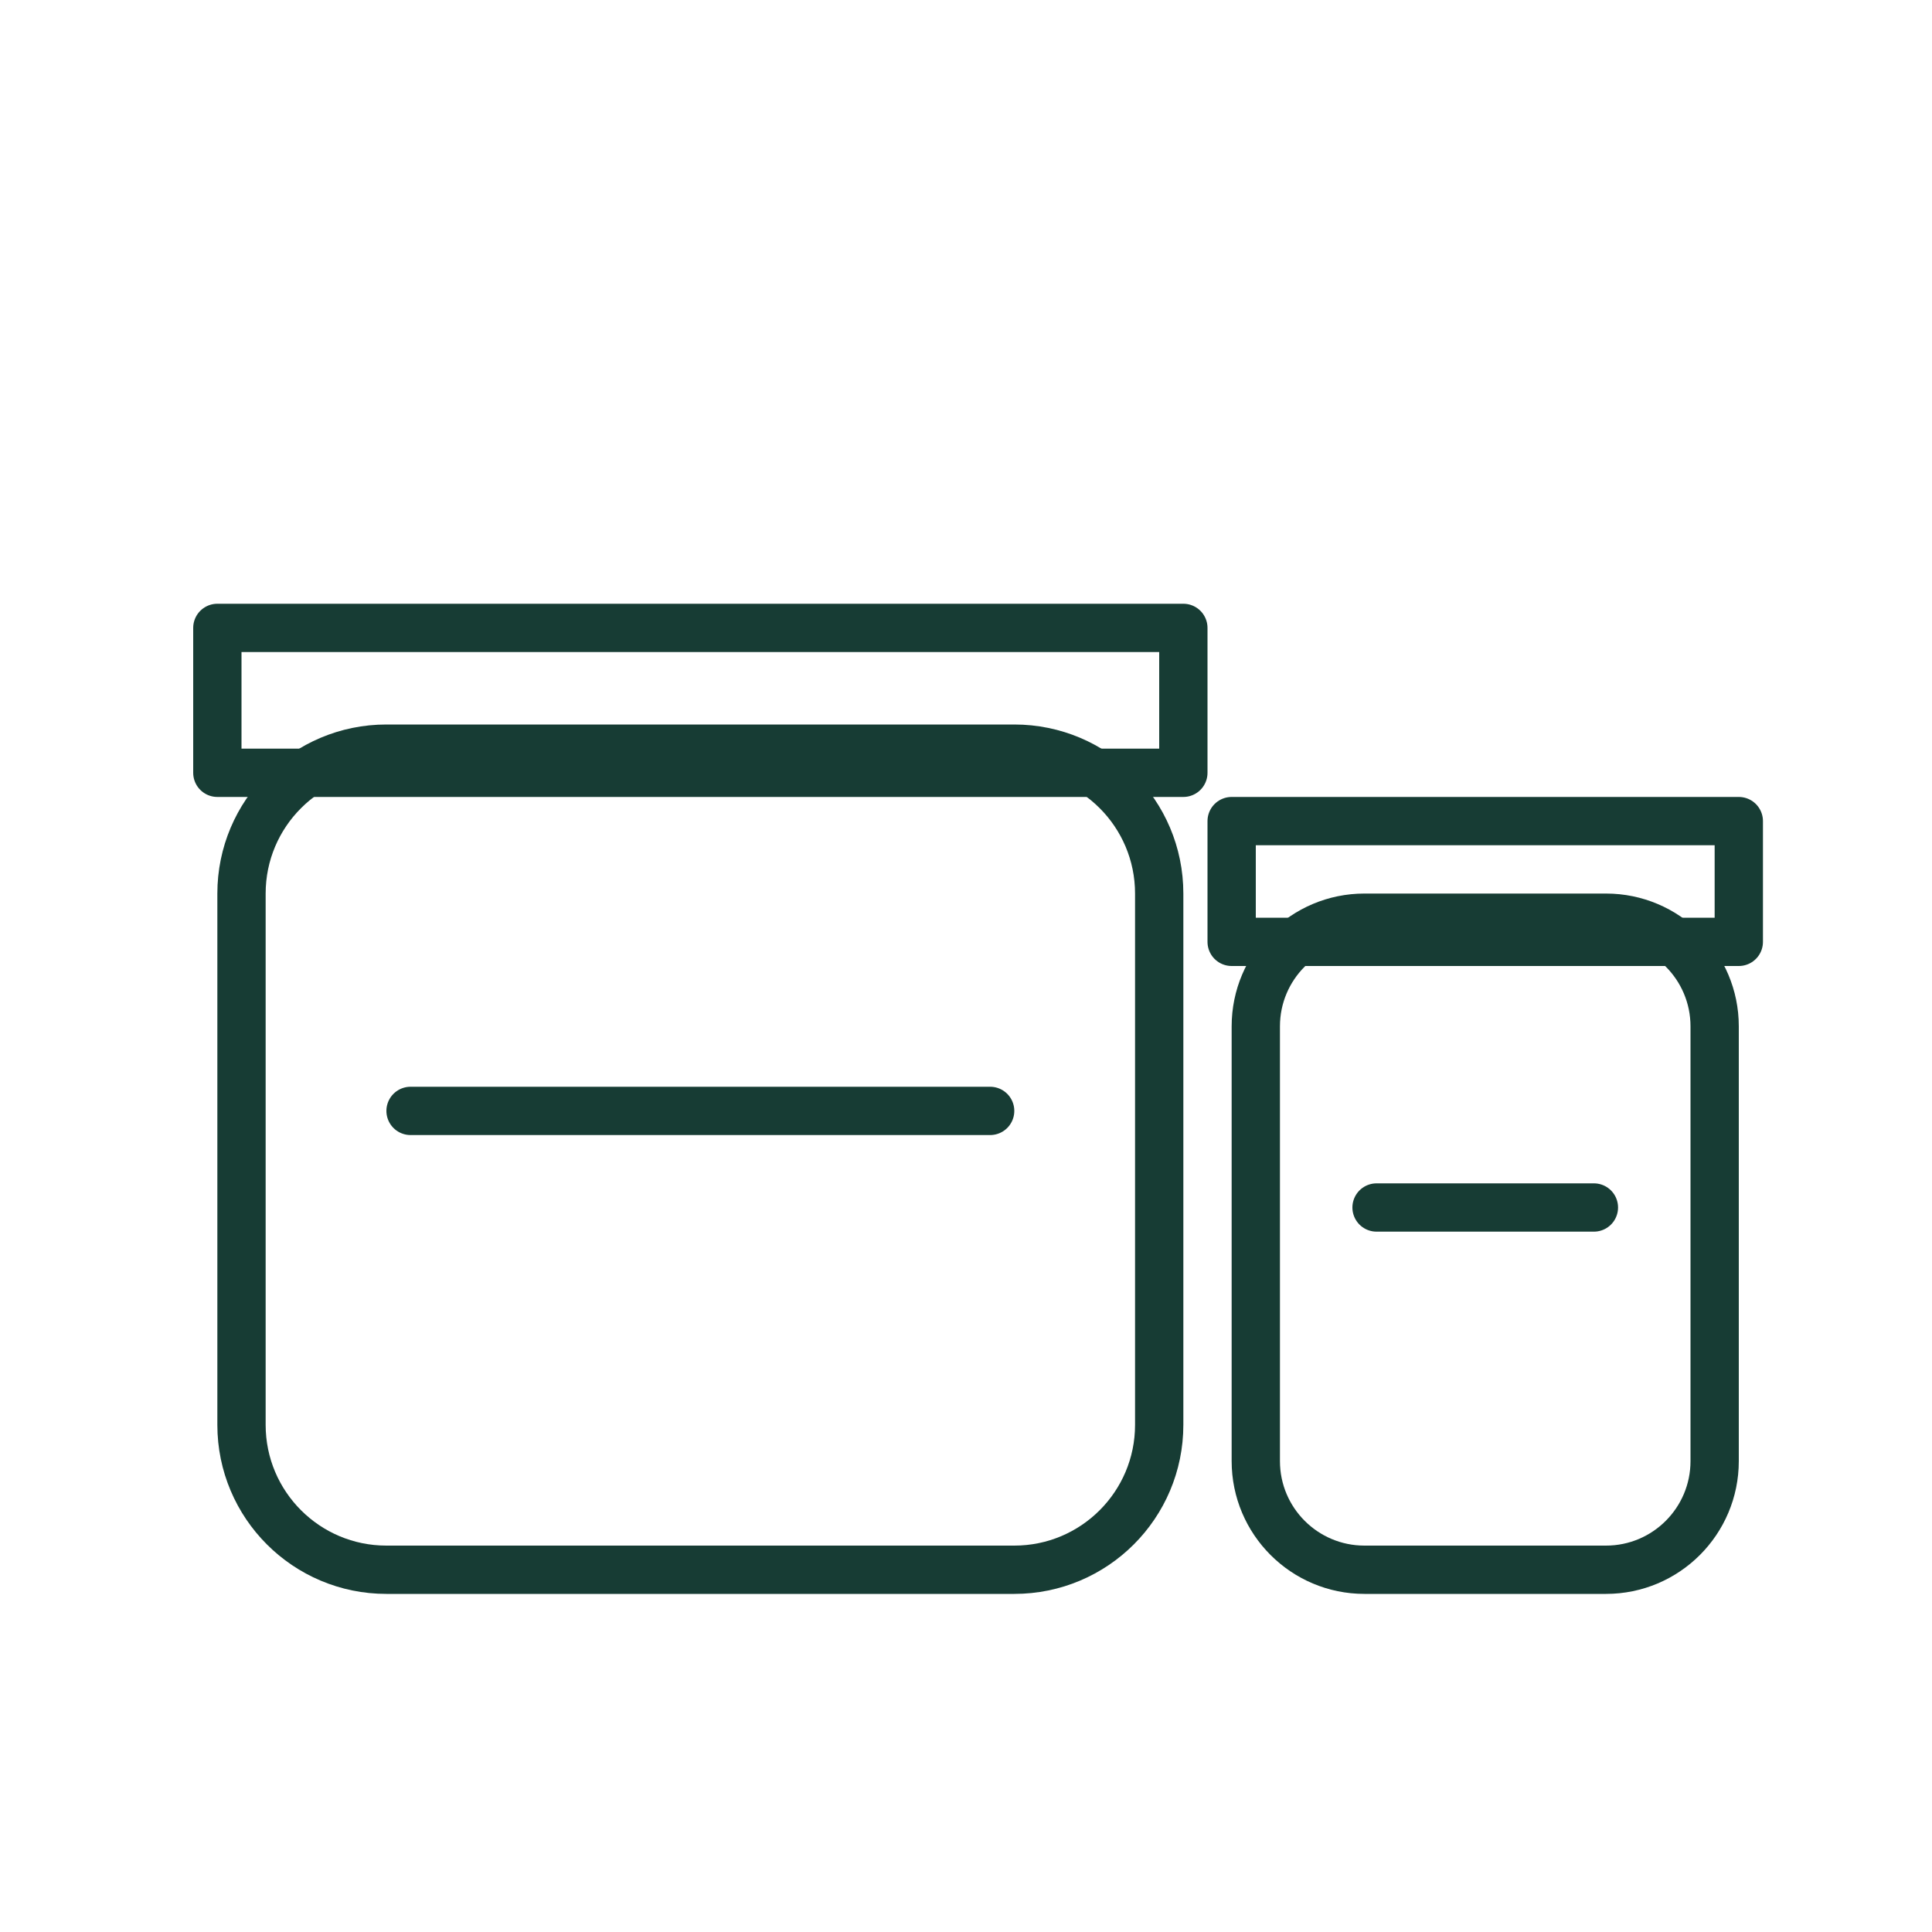
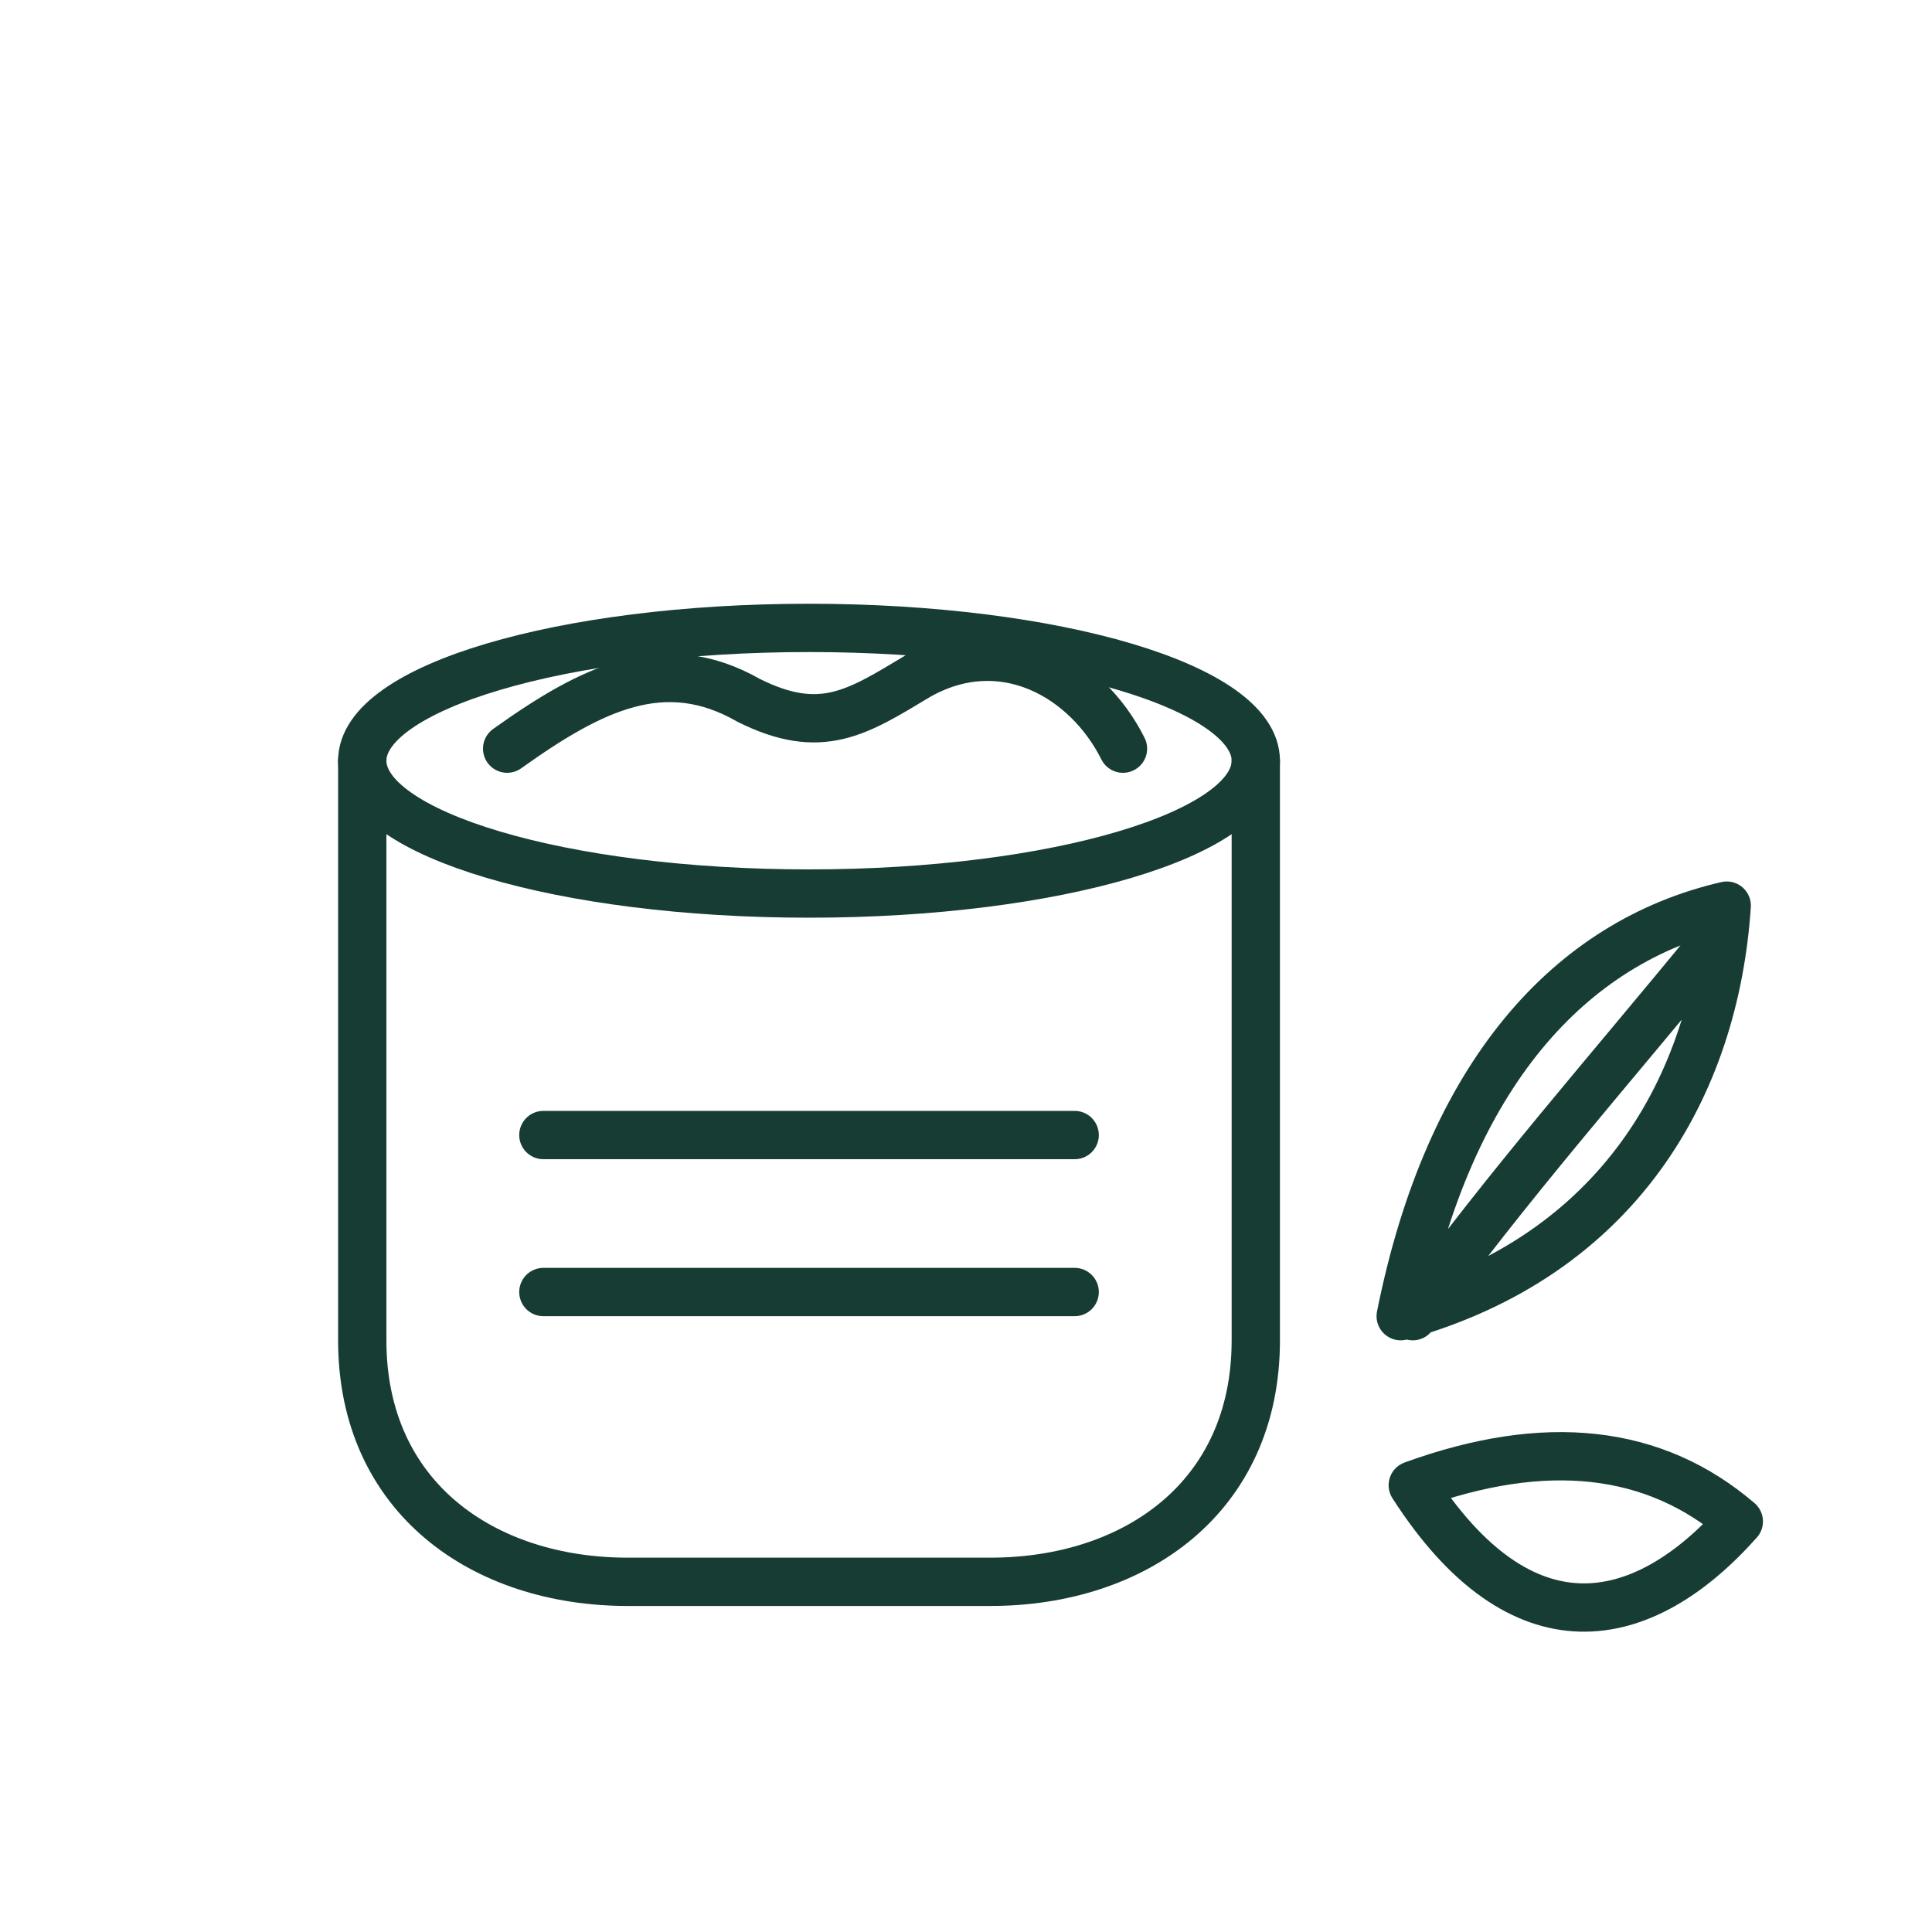
<svg xmlns="http://www.w3.org/2000/svg" viewBox="0 0 160 160" role="img" aria-labelledby="title">
  <g fill="none" stroke="#173c34" stroke-width="4" stroke-linecap="round" stroke-linejoin="round">
-     <rect x="20" y="62" width="76" height="68" rx="12" />
-     <path d="M18 52h80v12H18z" />
-     <path d="M34 92h48" />
-     <rect x="104" y="76" width="38" height="54" rx="9" />
-     <path d="M102 68h42v10h-42z" />
-     <path d="M114 100h18" />
+     <ellipse cx="67" cy="63" rx="37" ry="11" />
+     <path d="M30 63v48c0 13 10 20 22 20h30c12 0 22-7 22-20V63" />
+     <path d="M42 62c7-5 13-8 20-4 6 3 9 1 14-2 7-4 14 0 17 6M45 94h44M45 107h44" />
+     <path d="M116 109c4-20 14-31 27-34-1 15-9 29-27 34ZM117 109c8-11 16-20 25-31M117 123c11-4 20-3 27 3-8 9-18 11-27-3Z" />
  </g>
</svg>
